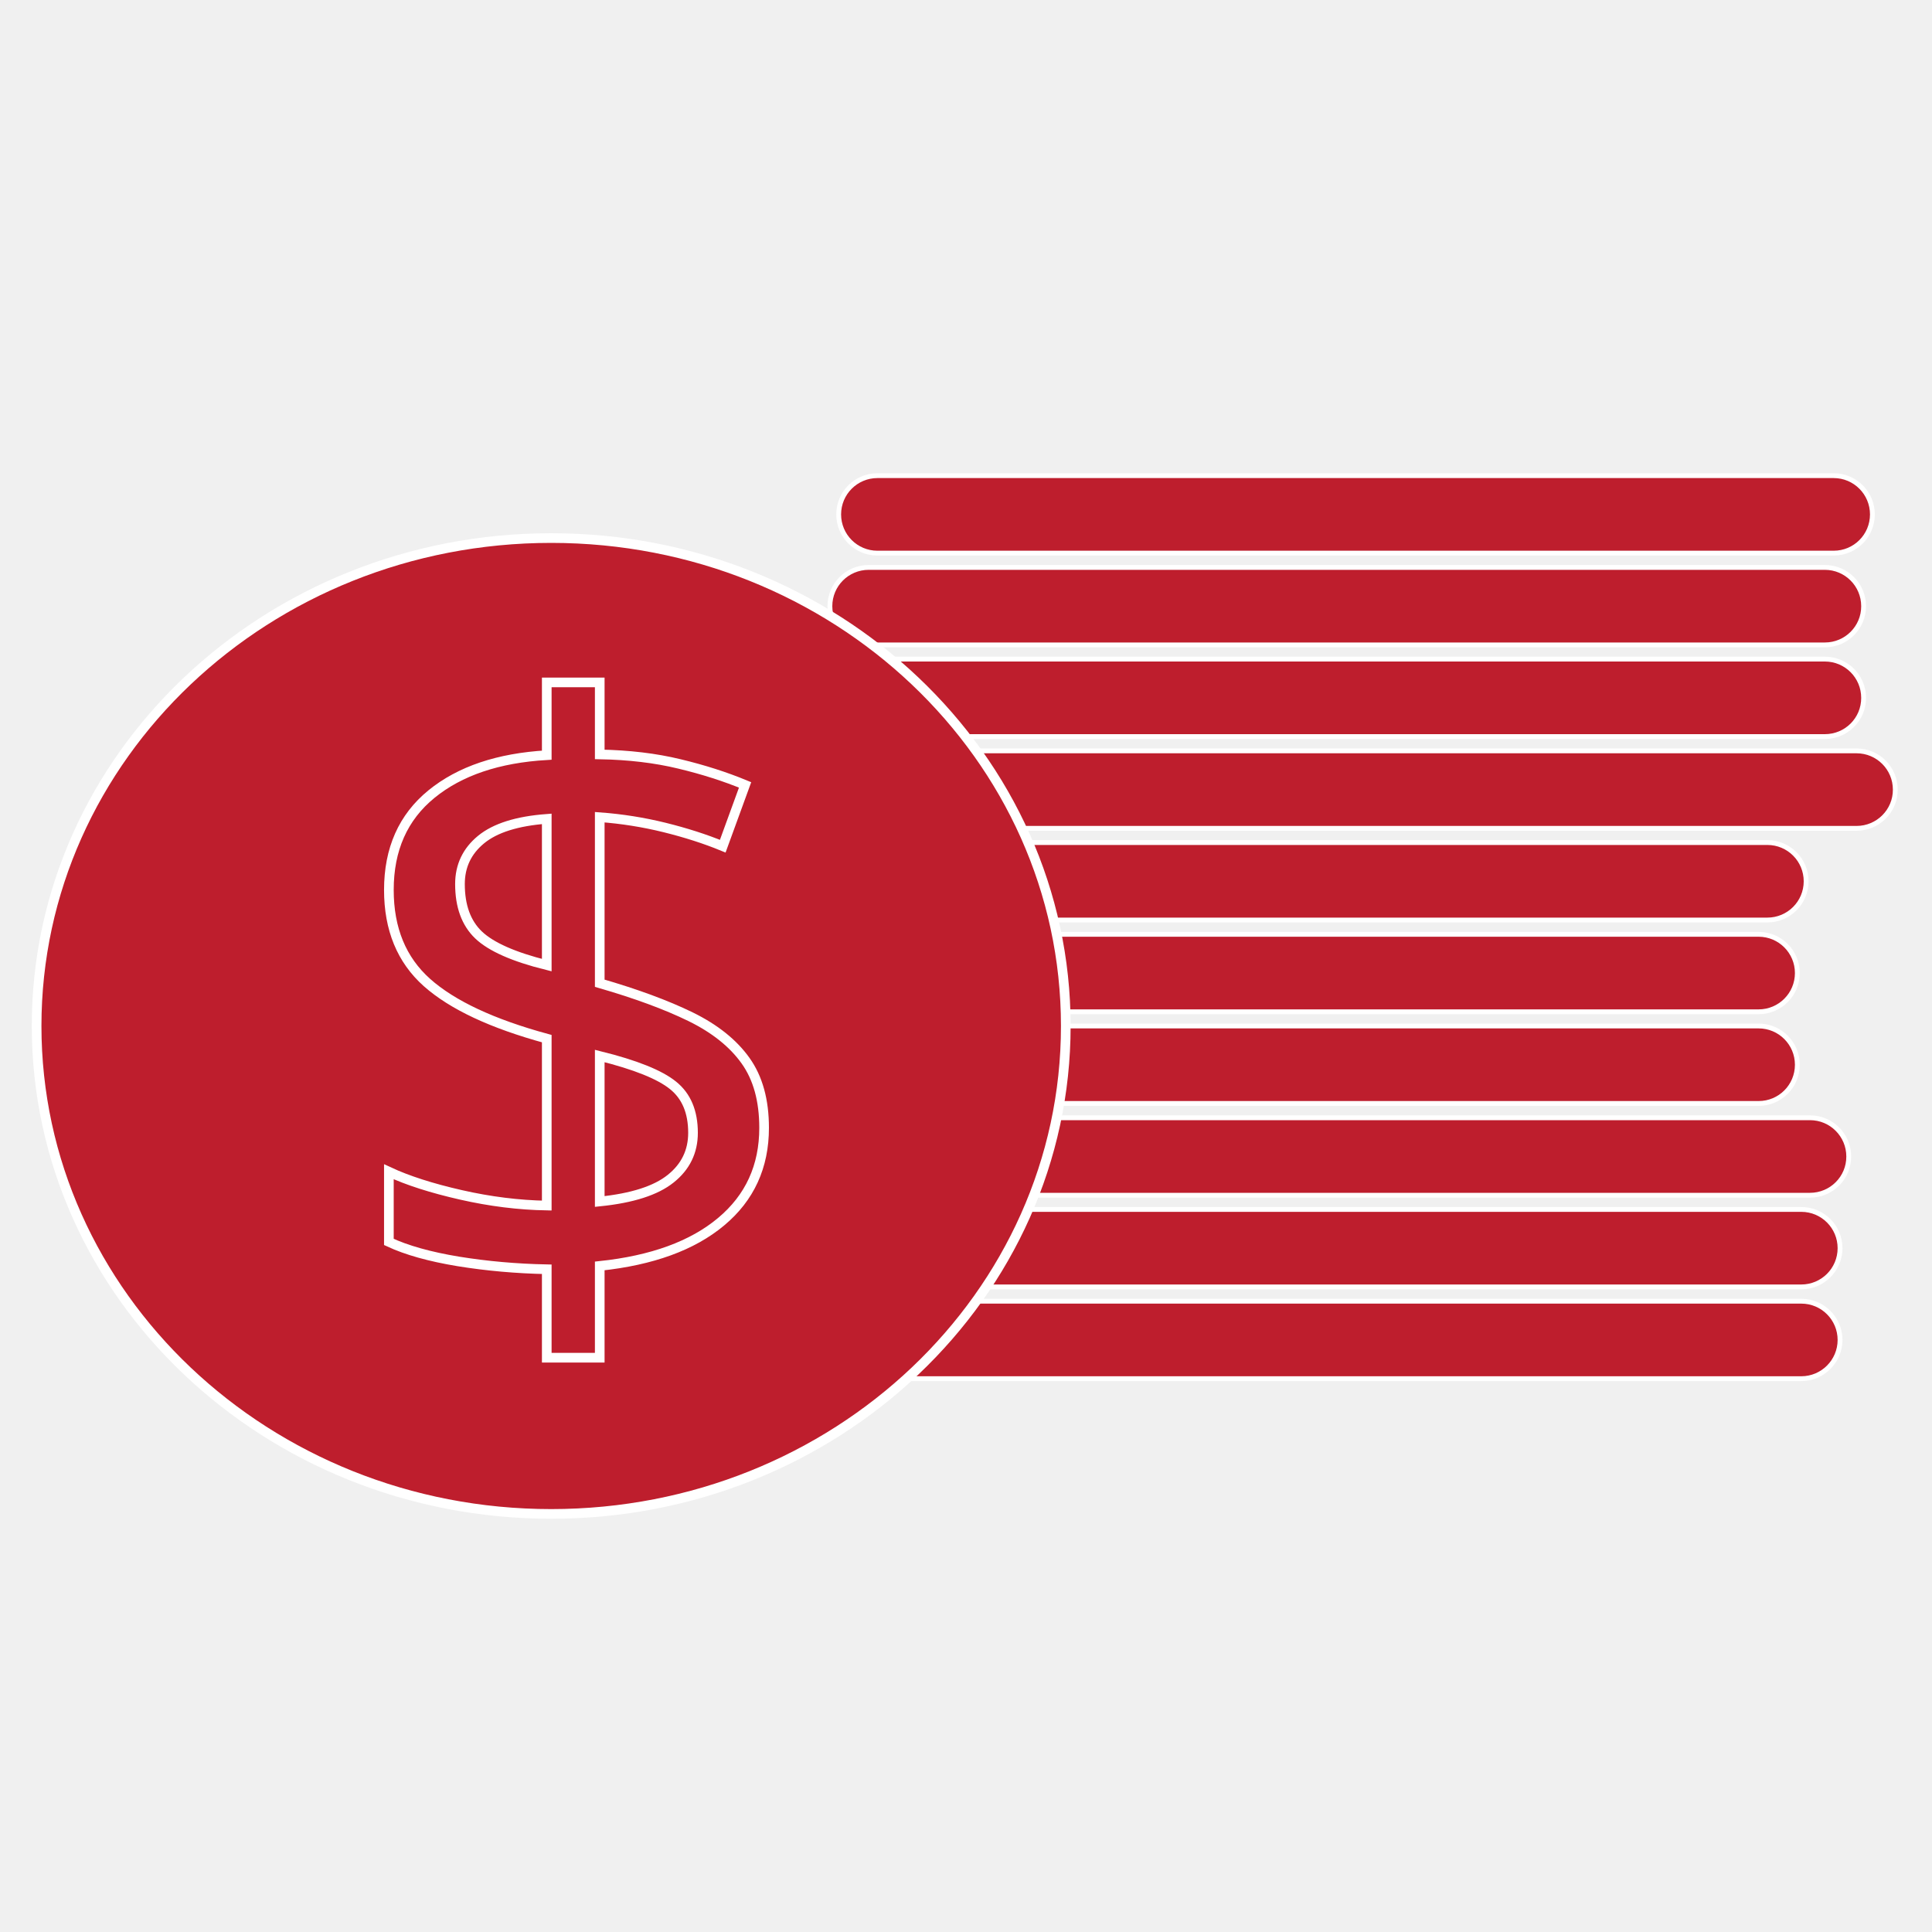
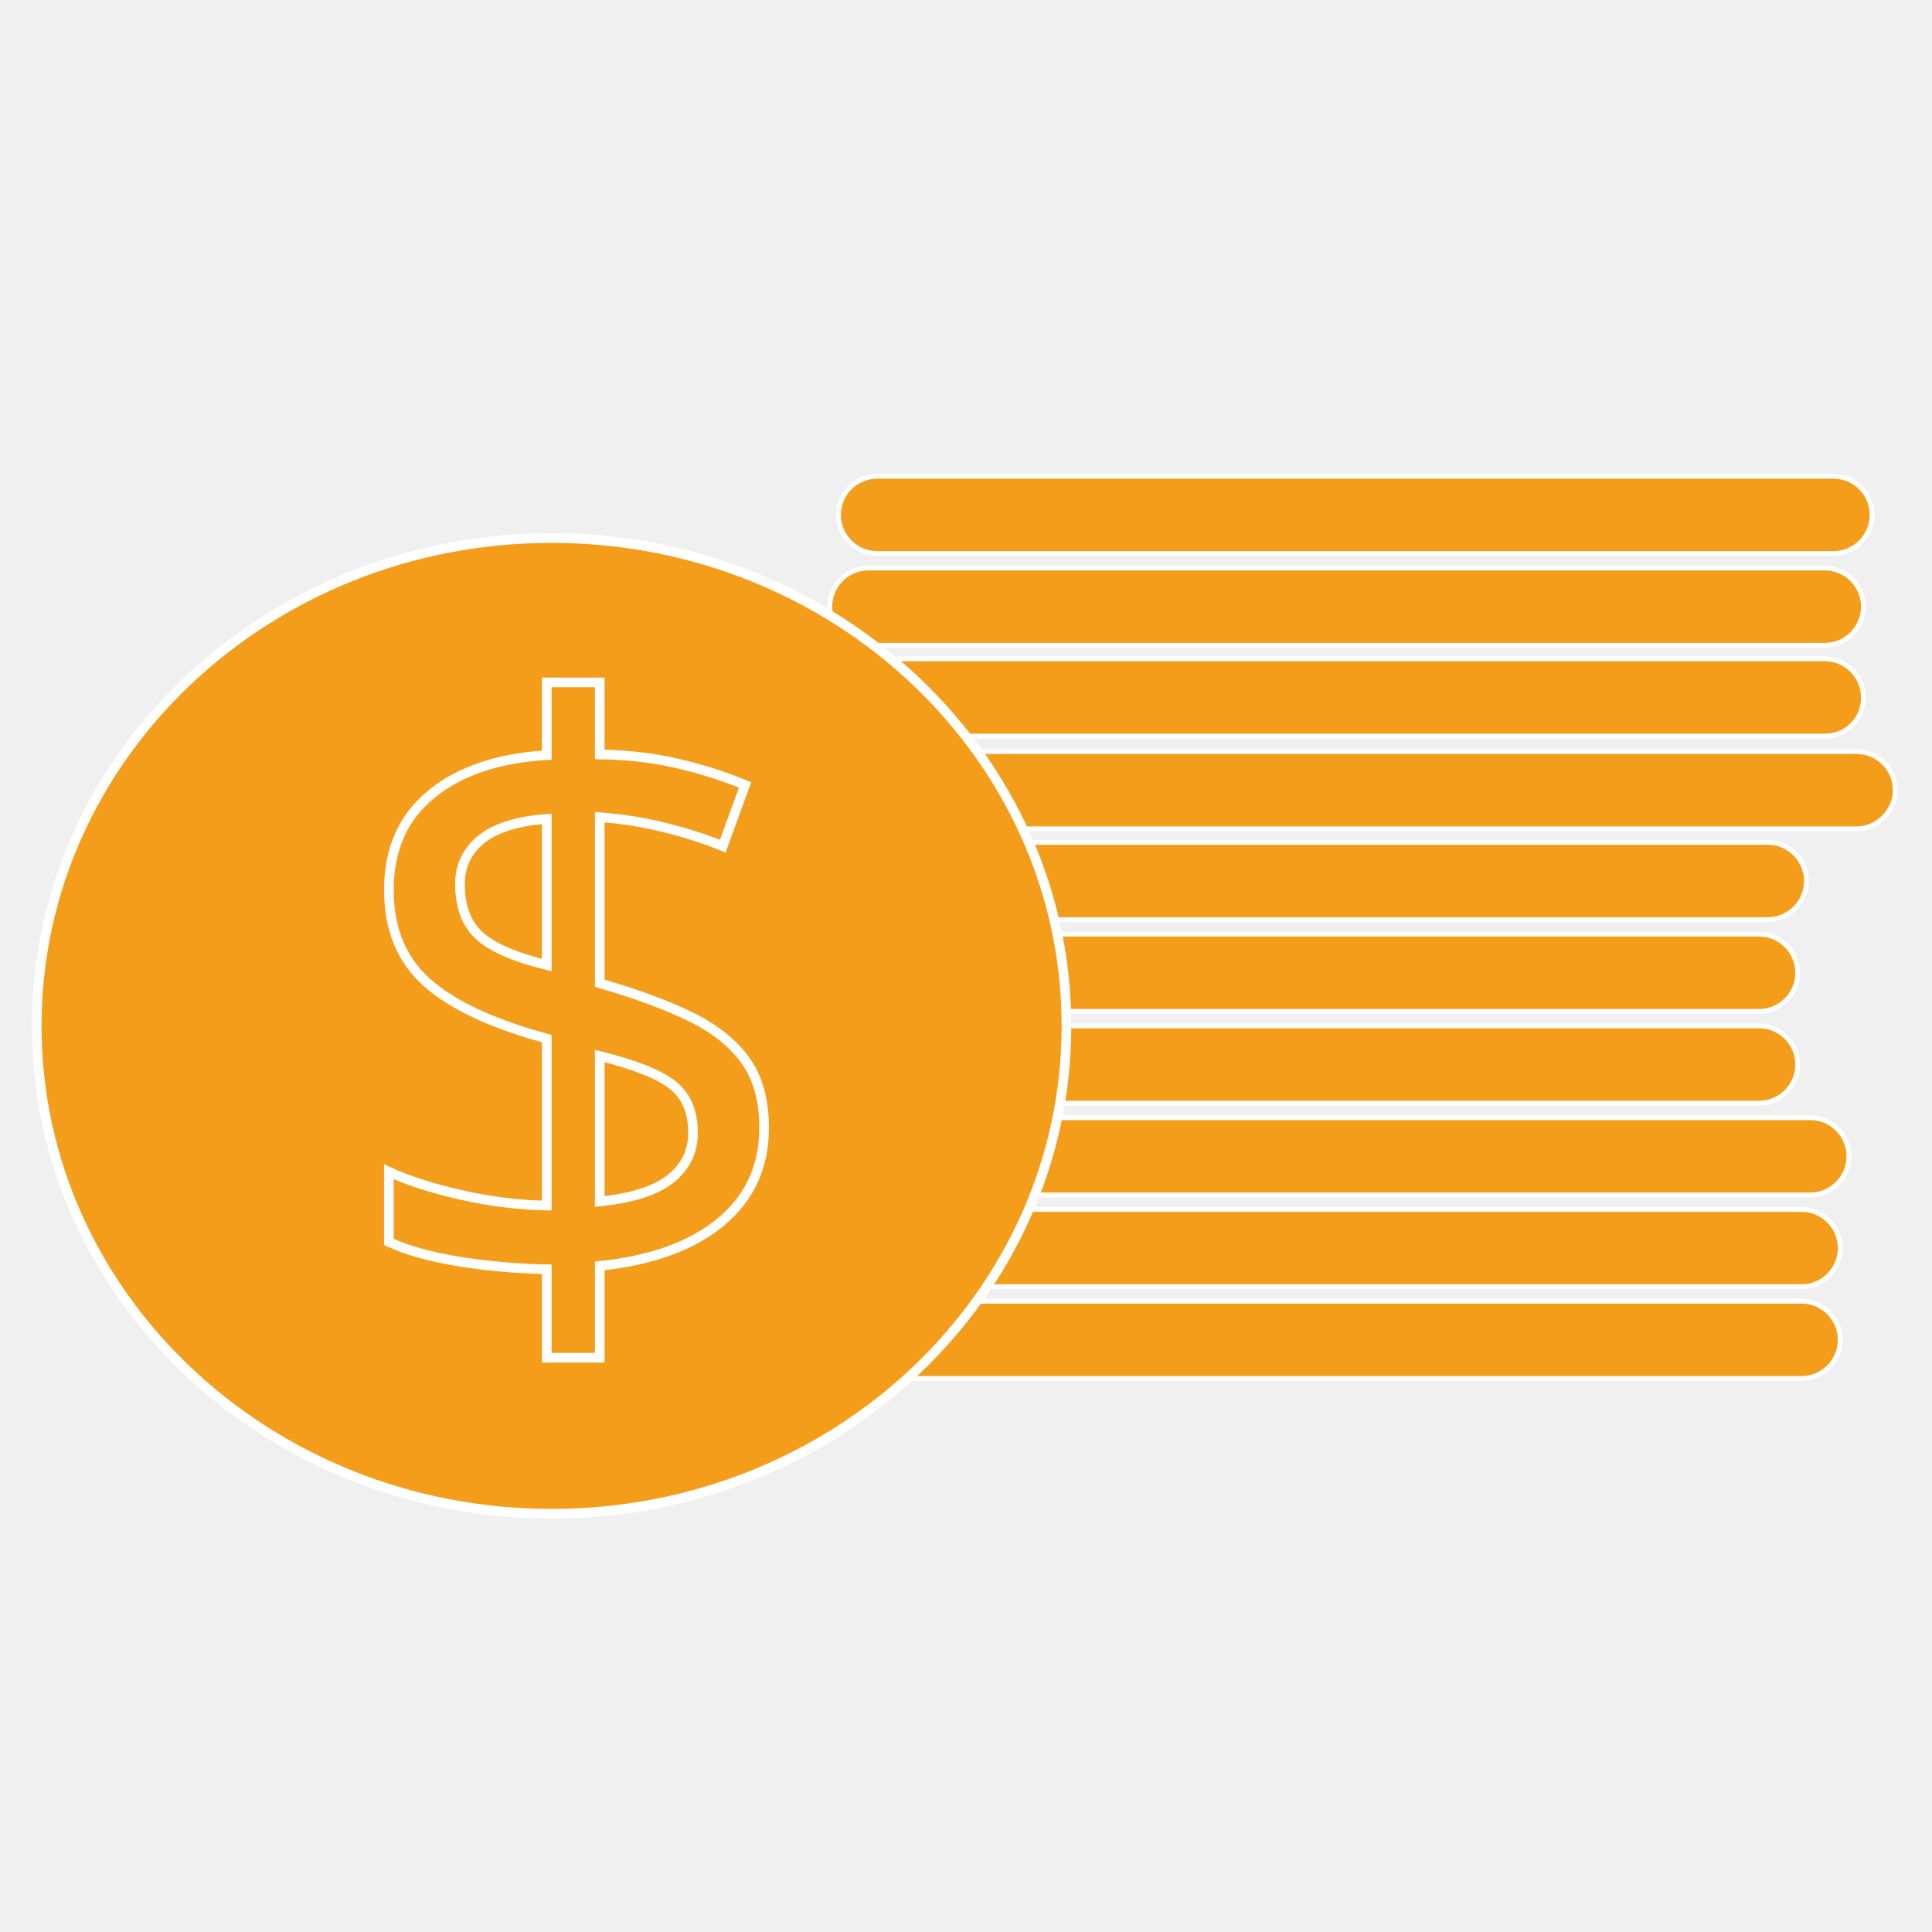
- <svg xmlns="http://www.w3.org/2000/svg" version="1.1" x="0px" y="0px" viewBox="0 0 200 200" style="enable-background:new 0 0 200 200;" xml:space="preserve">
+ <svg xmlns="http://www.w3.org/2000/svg" version="1.1" id="Layer_1" x="0px" y="0px" viewBox="0 0 200 200" style="enable-background:new 0 0 200 200;" xml:space="preserve">
  <style type="text/css">
- 	.st0{fill:#BE1E2D;stroke:#FFFFFF;stroke-width:0.5;stroke-miterlimit:10;}
- 	.st1{fill:#BE1E2D;stroke:#FFFFFF;stroke-miterlimit:10;}
+ 	.st0{fill:#F49D1A;stroke:#FFFFFF;stroke-width:0.5;stroke-miterlimit:10;}
+ 	.st1{fill:#F49D1A;stroke:#FFFFFF;stroke-miterlimit:10;}
	.st2{fill:none;}
- 	.st3{fill:#BE1E2D;stroke:#FFFFFF;}
- 	.st4{font-family:'MyriadPro-Regular';}
+ 	.st3{fill:#BE1E2D;}
+ 	.st4{font-family:'ArialMT';}
	.st5{font-size:85.547px;}
+ 	.st6{fill:#F49D1A;stroke:#FFFFFF;}
</style>
-   <g id="Layer_1">
+   <g id="Layer_1_1_">
</g>
-   <g id="Layer_2">
-     <path class="st0" d="M188.91,66.76H89.92c-2.22,0-4.01-1.8-4.01-4.01v0c0-2.22,1.8-4.01,4.01-4.01h98.99c2.22,0,4.01,1.8,4.01,4.01   v0C192.93,64.96,191.13,66.76,188.91,66.76z" />
-     <path class="st0" d="M189.82,57.26H90.83c-2.22,0-4.01-1.8-4.01-4.01v0c0-2.22,1.8-4.01,4.01-4.01h98.99c2.22,0,4.01,1.8,4.01,4.01   v0C193.83,55.47,192.04,57.26,189.82,57.26z" />
-     <path class="st0" d="M188.91,76.25H89.92c-2.22,0-4.01-1.8-4.01-4.01v0c0-2.22,1.8-4.01,4.01-4.01h98.99c2.22,0,4.01,1.8,4.01,4.01   v0C192.93,74.46,191.13,76.25,188.91,76.25z" />
-     <path class="st0" d="M192.19,85.75H93.2c-2.22,0-4.01-1.8-4.01-4.01v0c0-2.22,1.8-4.01,4.01-4.01h98.99c2.22,0,4.01,1.8,4.01,4.01   v0C196.21,83.95,194.41,85.75,192.19,85.75z" />
-     <path class="st0" d="M182.05,104.74H83.06c-2.22,0-4.01-1.8-4.01-4.01v0c0-2.22,1.8-4.01,4.01-4.01h98.99   c2.22,0,4.01,1.8,4.01,4.01v0C186.06,102.94,184.27,104.74,182.05,104.74z" />
-     <path class="st0" d="M182.96,95.24H83.97c-2.22,0-4.01-1.8-4.01-4.01v0c0-2.22,1.8-4.01,4.01-4.01h98.99c2.22,0,4.01,1.8,4.01,4.01   v0C186.97,93.45,185.17,95.24,182.96,95.24z" />
-     <path class="st0" d="M182.05,114.23H83.06c-2.22,0-4.01-1.8-4.01-4.01v0c0-2.22,1.8-4.01,4.01-4.01h98.99   c2.22,0,4.01,1.8,4.01,4.01v0C186.06,112.44,184.27,114.23,182.05,114.23z" />
-     <path class="st0" d="M186.47,133.22H87.48c-2.22,0-4.01-1.8-4.01-4.01v0c0-2.22,1.8-4.01,4.01-4.01h98.99   c2.22,0,4.01,1.8,4.01,4.01v0C190.48,131.43,188.68,133.22,186.47,133.22z" />
-     <path class="st0" d="M187.37,123.73H88.38c-2.22,0-4.01-1.8-4.01-4.01v0c0-2.22,1.8-4.01,4.01-4.01h98.99   c2.22,0,4.01,1.8,4.01,4.01v0C191.39,121.93,189.59,123.73,187.37,123.73z" />
-     <path class="st0" d="M186.47,142.72H87.48c-2.22,0-4.01-1.8-4.01-4.01v0c0-2.22,1.8-4.01,4.01-4.01h98.99   c2.22,0,4.01,1.8,4.01,4.01v0C190.48,140.92,188.68,142.72,186.47,142.72z" />
-     <ellipse class="st1" cx="57.06" cy="106.21" rx="53.27" ry="50.51" />
-     <rect x="34.96" y="74.84" class="st2" width="72.22" height="62.73" />
+   <g id="Layer_2_1_">
+     <path class="st0" d="M188.9,66.8h-99c-2.2,0-4-1.8-4-4l0,0c0-2.2,1.8-4,4-4h99c2.2,0,4,1.8,4,4l0,0C192.9,65,191.1,66.8,188.9,66.8   z" />
+     <path class="st0" d="M189.8,57.3h-99c-2.2,0-4-1.8-4-4l0,0c0-2.2,1.8-4,4-4h99c2.2,0,4,1.8,4,4l0,0C193.8,55.5,192,57.3,189.8,57.3   z" />
+     <path class="st0" d="M188.9,76.2h-99c-2.2,0-4-1.8-4-4l0,0c0-2.2,1.8-4,4-4h99c2.2,0,4,1.8,4,4l0,0   C192.9,74.5,191.1,76.2,188.9,76.2z" />
+     <path class="st0" d="M192.2,85.8h-99c-2.2,0-4-1.8-4-4l0,0c0-2.2,1.8-4,4-4h99c2.2,0,4,1.8,4,4l0,0   C196.2,83.9,194.4,85.8,192.2,85.8z" />
+     <path class="st0" d="M182.1,104.7h-99c-2.2,0-4-1.8-4-4l0,0c0-2.2,1.8-4,4-4h99c2.2,0,4,1.8,4,4l0,0   C186.1,102.9,184.3,104.7,182.1,104.7z" />
+     <path class="st0" d="M183,95.2H84c-2.2,0-4-1.8-4-4l0,0c0-2.2,1.8-4,4-4h99c2.2,0,4,1.8,4,4l0,0C187,93.4,185.2,95.2,183,95.2z" />
+     <path class="st0" d="M182.1,114.2h-99c-2.2,0-4-1.8-4-4l0,0c0-2.2,1.8-4,4-4h99c2.2,0,4,1.8,4,4l0,0   C186.1,112.4,184.3,114.2,182.1,114.2z" />
+     <path class="st0" d="M186.5,133.2h-99c-2.2,0-4-1.8-4-4l0,0c0-2.2,1.8-4,4-4h99c2.2,0,4,1.8,4,4l0,0   C190.5,131.4,188.7,133.2,186.5,133.2z" />
+     <path class="st0" d="M187.4,123.7h-99c-2.2,0-4-1.8-4-4l0,0c0-2.2,1.8-4,4-4h99c2.2,0,4,1.8,4,4l0,0   C191.4,121.9,189.6,123.7,187.4,123.7z" />
+     <path class="st0" d="M186.5,142.7h-99c-2.2,0-4-1.8-4-4l0,0c0-2.2,1.8-4,4-4h99c2.2,0,4,1.8,4,4l0,0   C190.5,140.9,188.7,142.7,186.5,142.7z" />
+     <ellipse class="st1" cx="57.1" cy="106.2" rx="53.3" ry="50.5" />
+     <rect x="35" y="74.8" class="st2" width="72.2" height="62.7" />
    <text transform="matrix(1 0 0 1 34.9598 135.5812)" class="st3 st4 st5">$</text>
+     <text transform="matrix(1 0 0 1 34.9598 135.5812)" class="st6 st4 st5">$</text>
  </g>
</svg>
